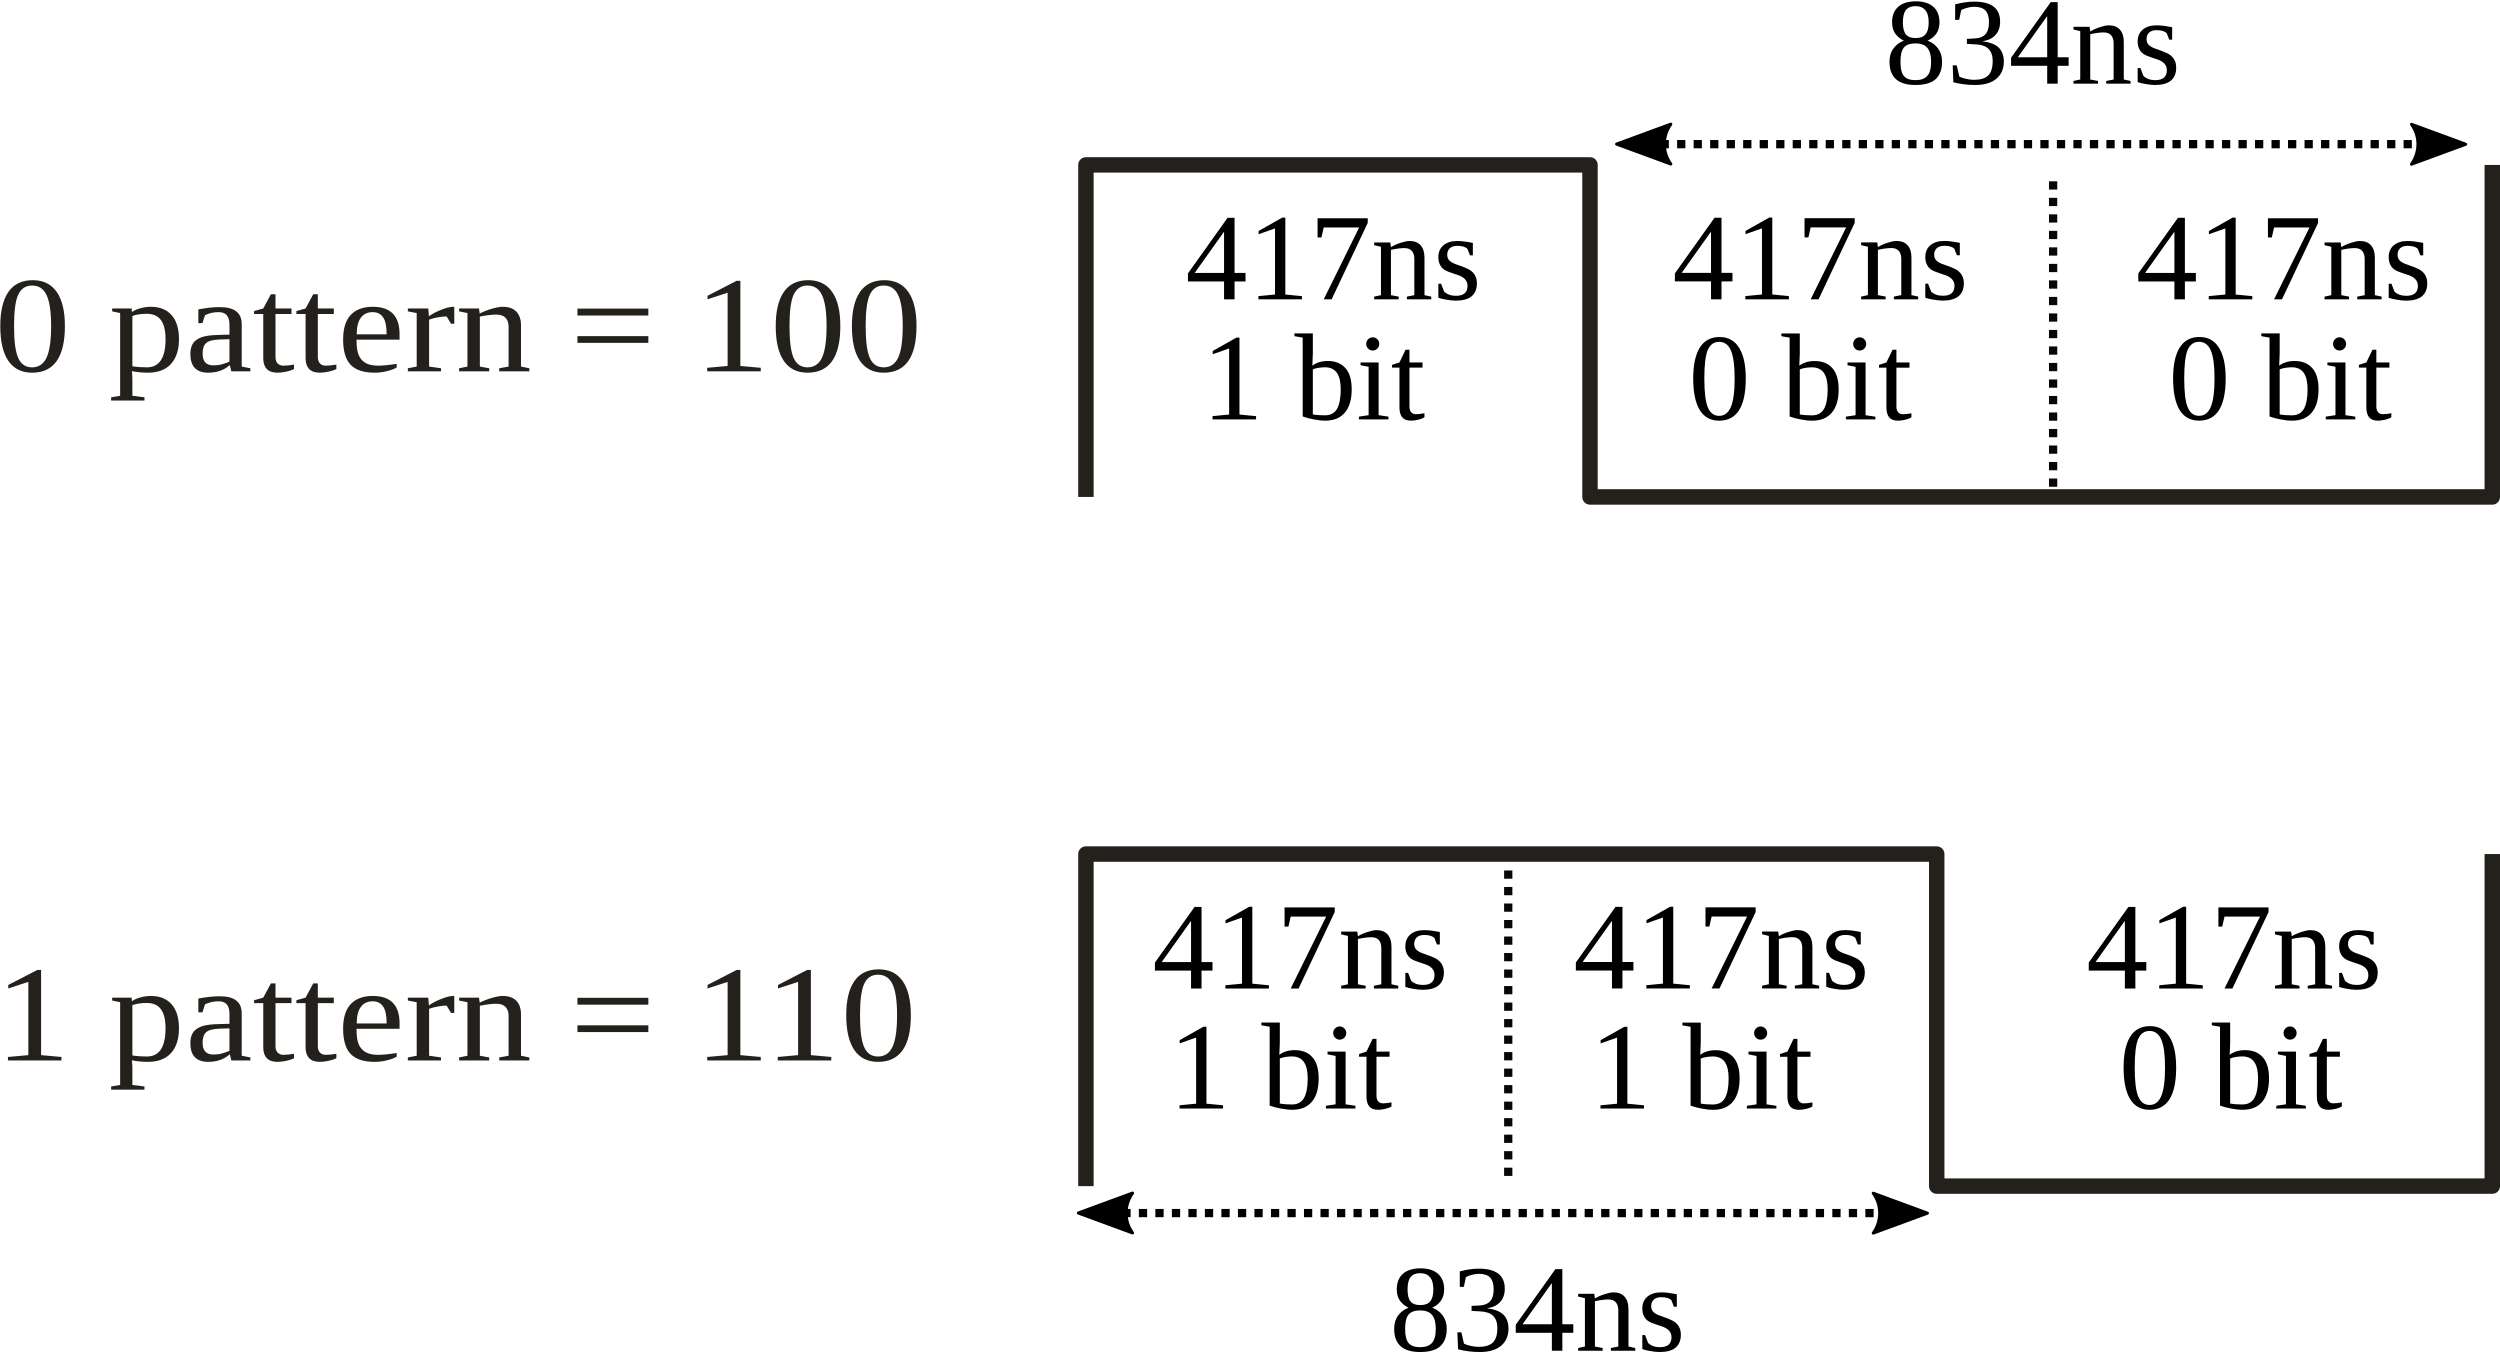
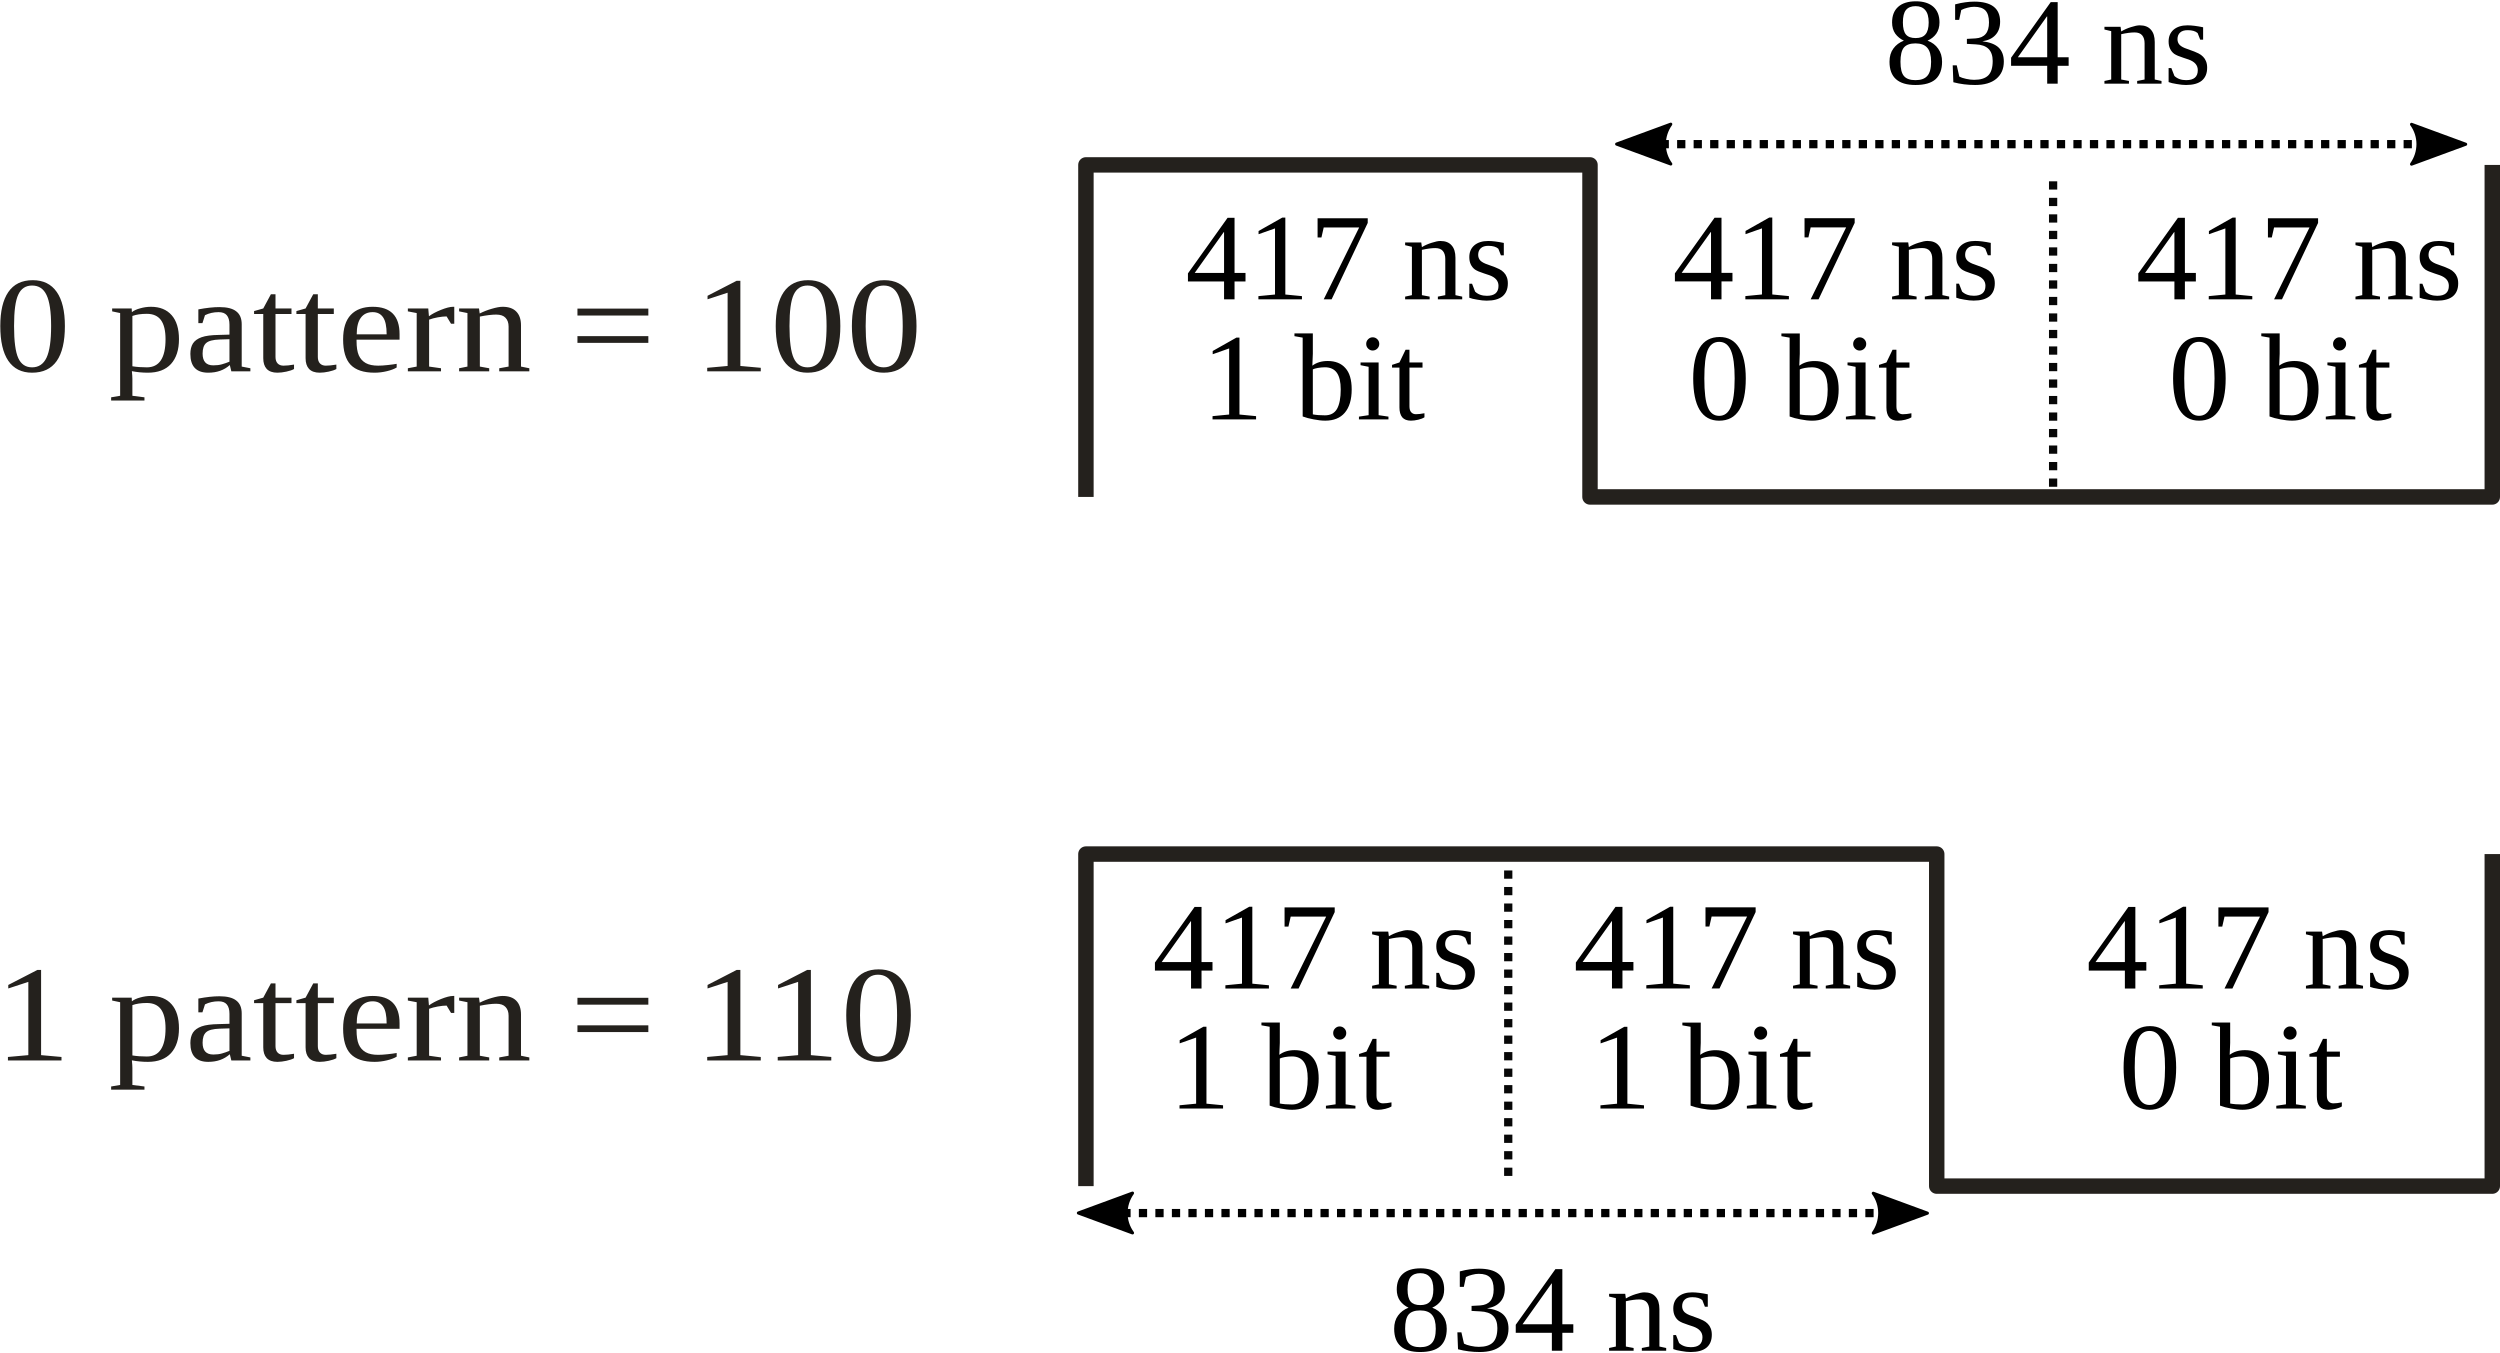
<svg xmlns="http://www.w3.org/2000/svg" id="svg3355" version="1.1" xml:space="preserve" width="302.827" height="163.819" viewBox="0 0 302.827 163.819">
  <defs id="defs3359">
    <marker orient="auto" refY="0" refX="0" id="Arrow2Mstart" style="overflow:visible">
      <path id="path4443" style="fill:#000000;fill-opacity:1;fill-rule:evenodd;stroke:#000000;stroke-width:0.625;stroke-linejoin:round;stroke-opacity:1" d="M 8.719,4.034 -2.207,0.016 8.719,-4.002 c -1.745,2.372 -1.735,5.617 -6e-7,8.035 z" transform="scale(0.6,0.6)" />
    </marker>
    <marker orient="auto" refY="0" refX="0" id="marker5395" style="overflow:visible">
      <path id="path5397" d="M 0,0 5,-5 -12.5,0 5,5 0,0 Z" style="fill:#000000;fill-opacity:1;fill-rule:evenodd;stroke:#000000;stroke-width:1pt;stroke-opacity:1" transform="matrix(0.4,0,0,0.4,4,0)" />
    </marker>
    <marker orient="auto" refY="0" refX="0" id="Arrow1Mstart" style="overflow:visible">
      <path id="path4425" d="M 0,0 5,-5 -12.5,0 5,5 0,0 Z" style="fill:#000000;fill-opacity:1;fill-rule:evenodd;stroke:#000000;stroke-width:1pt;stroke-opacity:1" transform="matrix(0.4,0,0,0.4,4,0)" />
    </marker>
    <marker orient="auto" refY="0" refX="0" id="marker4915" style="overflow:visible">
      <path id="path4917" d="M 0,0 5,-5 -12.5,0 5,5 0,0 Z" style="fill:#000000;fill-opacity:1;fill-rule:evenodd;stroke:#000000;stroke-width:1pt;stroke-opacity:1" transform="matrix(-0.4,0,0,-0.4,-4,0)" />
    </marker>
    <marker orient="auto" refY="0" refX="0" id="marker4857" style="overflow:visible">
      <path id="path4859" style="fill:#000000;fill-opacity:1;fill-rule:evenodd;stroke:#000000;stroke-width:0.625;stroke-linejoin:round;stroke-opacity:1" d="M 8.719,4.034 -2.207,0.016 8.719,-4.002 c -1.745,2.372 -1.735,5.617 -6e-7,8.035 z" transform="scale(-0.6,-0.6)" />
    </marker>
    <marker orient="auto" refY="0" refX="0" id="Arrow2Mend" style="overflow:visible">
      <path id="path4446" style="fill:#000000;fill-opacity:1;fill-rule:evenodd;stroke:#000000;stroke-width:0.625;stroke-linejoin:round;stroke-opacity:1" d="M 8.719,4.034 -2.207,0.016 8.719,-4.002 c -1.745,2.372 -1.735,5.617 -6e-7,8.035 z" transform="scale(-0.6,-0.6)" />
    </marker>
    <marker orient="auto" refY="0" refX="0" id="Arrow1Mend" style="overflow:visible">
      <path id="path4428" d="M 0,0 5,-5 -12.5,0 5,5 0,0 Z" style="fill:#000000;fill-opacity:1;fill-rule:evenodd;stroke:#000000;stroke-width:1pt;stroke-opacity:1" transform="matrix(-0.4,0,0,-0.4,-4,0)" />
    </marker>
    <marker orient="auto" refY="0" refX="0" id="Arrow1Send" style="overflow:visible">
      <path id="path4434" d="M 0,0 5,-5 -12.5,0 5,5 0,0 Z" style="fill:#000000;fill-opacity:1;fill-rule:evenodd;stroke:#000000;stroke-width:1pt;stroke-opacity:1" transform="matrix(-0.2,0,0,-0.2,-1.2,0)" />
    </marker>
    <marker orient="auto" refY="0" refX="0" id="Arrow1Sstart" style="overflow:visible">
      <path id="path4431" d="M 0,0 5,-5 -12.5,0 5,5 0,0 Z" style="fill:#000000;fill-opacity:1;fill-rule:evenodd;stroke:#000000;stroke-width:1pt;stroke-opacity:1" transform="matrix(0.2,0,0,0.2,1.2,0)" />
    </marker>
    <marker orient="auto" refY="0" refX="0" id="Arrow1Lstart" style="overflow:visible">
      <path id="path4419" d="M 0,0 5,-5 -12.5,0 5,5 0,0 Z" style="fill:#000000;fill-opacity:1;fill-rule:evenodd;stroke:#000000;stroke-width:1pt;stroke-opacity:1" transform="matrix(0.8,0,0,0.8,10,0)" />
    </marker>
    <clipPath clipPathUnits="userSpaceOnUse" id="clipPath3417">
      <path d="m 0,0 163.9,0 0,123 L 0,123 0,0 Z" id="path3419" />
    </clipPath>
    <clipPath clipPathUnits="userSpaceOnUse" id="clipPath3541">
      <path d="m 0,0 314.59,0 0,93.575 L 0,93.575 0,0 Z" id="path3543" />
    </clipPath>
    <clipPath clipPathUnits="userSpaceOnUse" id="clipPath3691">
      <path d="m 0,0 462.96,0 0,357.82 L 0,357.82 0,0 Z" id="path3693" />
    </clipPath>
    <marker orient="auto" refY="0" refX="0" id="Arrow2Mstart-7" style="overflow:visible">
      <path id="path4443-5" style="fill:#000000;fill-opacity:1;fill-rule:evenodd;stroke:#000000;stroke-width:0.625;stroke-linejoin:round;stroke-opacity:1" d="M 8.719,4.034 -2.207,0.016 8.719,-4.002 c -1.745,2.372 -1.735,5.617 -6e-7,8.035 z" transform="scale(0.6,0.6)" />
    </marker>
    <marker orient="auto" refY="0" refX="0" id="marker4857-3" style="overflow:visible">
      <path id="path4859-5" style="fill:#000000;fill-opacity:1;fill-rule:evenodd;stroke:#000000;stroke-width:0.625;stroke-linejoin:round;stroke-opacity:1" d="M 8.719,4.034 -2.207,0.016 8.719,-4.002 c -1.745,2.372 -1.735,5.617 -6e-7,8.035 z" transform="scale(-0.6,-0.6)" />
    </marker>
    <marker orient="auto" refY="0" refX="0" id="Arrow2Mstart-7-2" style="overflow:visible">
      <path id="path4443-5-9" style="fill:#000000;fill-opacity:1;fill-rule:evenodd;stroke:#000000;stroke-width:0.625;stroke-linejoin:round;stroke-opacity:1" d="M 8.719,4.034 -2.207,0.016 8.719,-4.002 c -1.745,2.372 -1.735,5.617 -6e-7,8.035 z" transform="scale(0.6,0.6)" />
    </marker>
    <marker orient="auto" refY="0" refX="0" id="marker4857-3-1" style="overflow:visible">
      <path id="path4859-5-2" style="fill:#000000;fill-opacity:1;fill-rule:evenodd;stroke:#000000;stroke-width:0.625;stroke-linejoin:round;stroke-opacity:1" d="M 8.719,4.034 -2.207,0.016 8.719,-4.002 c -1.745,2.372 -1.735,5.617 -6e-7,8.035 z" transform="scale(-0.6,-0.6)" />
    </marker>
    <marker orient="auto" refY="0" refX="0" id="Arrow2Mstart-7-2-0" style="overflow:visible">
      <path id="path4443-5-9-9" style="fill:#000000;fill-opacity:1;fill-rule:evenodd;stroke:#000000;stroke-width:0.625;stroke-linejoin:round;stroke-opacity:1" d="M 8.719,4.034 -2.207,0.016 8.719,-4.002 c -1.745,2.372 -1.735,5.617 -6e-7,8.035 z" transform="scale(0.6,0.6)" />
    </marker>
    <marker orient="auto" refY="0" refX="0" id="marker4857-3-1-3" style="overflow:visible">
      <path id="path4859-5-2-6" style="fill:#000000;fill-opacity:1;fill-rule:evenodd;stroke:#000000;stroke-width:0.625;stroke-linejoin:round;stroke-opacity:1" d="M 8.719,4.034 -2.207,0.016 8.719,-4.002 c -1.745,2.372 -1.735,5.617 -6e-7,8.035 z" transform="scale(-0.6,-0.6)" />
    </marker>
    <marker orient="auto" refY="0" refX="0" id="Arrow2Mstart-6" style="overflow:visible">
      <path id="path4443-2" style="fill:#000000;fill-opacity:1;fill-rule:evenodd;stroke:#000000;stroke-width:0.625;stroke-linejoin:round;stroke-opacity:1" d="M 8.719,4.034 -2.207,0.016 8.719,-4.002 c -1.745,2.372 -1.735,5.617 -6e-7,8.035 z" transform="scale(0.6,0.6)" />
    </marker>
    <marker orient="auto" refY="0" refX="0" id="marker4857-6" style="overflow:visible">
      <path id="path4859-1" style="fill:#000000;fill-opacity:1;fill-rule:evenodd;stroke:#000000;stroke-width:0.625;stroke-linejoin:round;stroke-opacity:1" d="M 8.719,4.034 -2.207,0.016 8.719,-4.002 c -1.745,2.372 -1.735,5.617 -6e-7,8.035 z" transform="scale(-0.6,-0.6)" />
    </marker>
  </defs>
  <g id="g3363" transform="matrix(1.25,0,0,-1.25,15.63965,998.4978)">
    <g id="g3377" />
    <g id="g3379" />
    <g id="g3387" />
    <g id="g3395" />
    <g id="g3403" />
    <g id="g3405" />
    <path id="path3423" style="fill:none;stroke:#24211d;stroke-width:1.496;stroke-linecap:butt;stroke-linejoin:round;stroke-miterlimit:10;stroke-dasharray:none;stroke-opacity:1" d="m 92.719,683.859 0,32.176 82.447,0 0,-32.176 53.836,0 0,32.176" />
    <text id="text3439" style="font-variant:normal;font-weight:normal;font-size:14px;font-family:'Times New Roman';-inkscape-font-specification:'Times New';writing-mode:lr-tb;fill:#24211d;fill-opacity:1;fill-rule:nonzero;stroke:none" transform="scale(1.05442,-0.9483888)" x="-12.372" y="-733.912">
      <tspan id="tspan3441" y="-733.912" x="-12.372">1 pattern = 110</tspan>
    </text>
    <text xml:space="preserve" style="font-style:normal;font-variant:normal;font-weight:normal;font-stretch:normal;font-size:8px;line-height:125%;font-family:'Times New Roman';-inkscape-font-specification:'Times New Roman, ';letter-spacing:0px;word-spacing:0px;fill:#000000;fill-opacity:1;stroke:none;stroke-width:1px;stroke-linecap:butt;stroke-linejoin:miter;stroke-opacity:1" x="189.664" y="-703.01" id="text4211-35" transform="scale(1,-1)">
-       <tspan id="tspan4213-62" x="189.664" y="-703.01" style="font-size:12px">417ns</tspan>
+       <tspan id="tspan4213-62" x="189.664" y="-703.01" style="font-size:12px">417 ns</tspan>
    </text>
    <text xml:space="preserve" style="font-style:normal;font-weight:normal;font-size:32px;line-height:125%;font-family:sans-serif;letter-spacing:0px;word-spacing:0px;fill:#000000;fill-opacity:1;stroke:none;stroke-width:1px;stroke-linecap:butt;stroke-linejoin:miter;stroke-opacity:1" x="209.887" y="-680.189" id="text4257" transform="scale(1,-1)">
      <tspan id="tspan4259" x="209.887" y="-680.189" />
    </text>
    <text xml:space="preserve" style="font-style:normal;font-weight:normal;font-size:32px;line-height:125%;font-family:sans-serif;letter-spacing:0px;word-spacing:0px;fill:#000000;fill-opacity:1;stroke:none;stroke-width:1px;stroke-linecap:butt;stroke-linejoin:miter;stroke-opacity:1" x="279.419" y="-758.323" id="text4261" transform="scale(1,-1)">
      <tspan id="tspan4263" x="279.419" y="-758.323" />
    </text>
    <path style="fill:none;fill-rule:evenodd;stroke:#000000;stroke-width:0.8;stroke-linecap:butt;stroke-linejoin:miter;stroke-miterlimit:4;stroke-dasharray:0.8, 0.8;stroke-dashoffset:0;stroke-opacity:1;marker-start:url(#Arrow2Mstart);marker-end:url(#marker4857)" d="m 93.049,681.245 80.153,0" id="path4683" />
    <path style="opacity:0.97;fill:none;fill-rule:evenodd;stroke:#000000;stroke-width:0.8;stroke-linecap:butt;stroke-linejoin:miter;stroke-miterlimit:4;stroke-dasharray:0.8, 0.8;stroke-dashoffset:0;stroke-opacity:1" d="m 133.644,714.446 0,-30" id="path5011" />
    <text xml:space="preserve" style="font-style:normal;font-variant:normal;font-weight:normal;font-stretch:normal;font-size:8px;line-height:125%;font-family:'Times New Roman';-inkscape-font-specification:'Times New Roman, ';letter-spacing:0px;word-spacing:0px;fill:#000000;fill-opacity:1;stroke:none;stroke-width:1px;stroke-linecap:butt;stroke-linejoin:miter;stroke-opacity:1" x="139.959" y="-703.013" id="text4211-35-5" transform="scale(1.000004,-0.9999955)">
-       <tspan id="tspan4213-62-6" x="139.959" y="-703.013" style="font-size:12px">417ns</tspan>
+       <tspan id="tspan4213-62-6" x="139.959" y="-703.013" style="font-size:12px">417 ns</tspan>
    </text>
    <text xml:space="preserve" style="font-style:normal;font-variant:normal;font-weight:normal;font-stretch:normal;font-size:8px;line-height:125%;font-family:'Times New Roman';-inkscape-font-specification:'Times New Roman, ';letter-spacing:0px;word-spacing:0px;fill:#000000;fill-opacity:1;stroke:none;stroke-width:1px;stroke-linecap:butt;stroke-linejoin:miter;stroke-opacity:1" x="99.172" y="-703.01" id="text4211-35-2" transform="scale(1,-1)">
-       <tspan id="tspan4213-62-9" x="99.172" y="-703.01" style="font-size:12px">417ns</tspan>
+       <tspan id="tspan4213-62-9" x="99.172" y="-703.01" style="font-size:12px">417 ns</tspan>
    </text>
    <text xml:space="preserve" style="font-style:normal;font-variant:normal;font-weight:normal;font-stretch:normal;font-size:8px;line-height:125%;font-family:'Times New Roman';-inkscape-font-specification:'Times New Roman, ';letter-spacing:0px;word-spacing:0px;fill:#000000;fill-opacity:1;stroke:none;stroke-width:1px;stroke-linecap:butt;stroke-linejoin:miter;stroke-opacity:1" x="122.135" y="-667.907" id="text4211-35-1" transform="scale(1,-1)">
-       <tspan id="tspan4213-62-2" x="122.135" y="-667.907" style="font-size:12px">834ns</tspan>
+       <tspan id="tspan4213-62-2" x="122.135" y="-667.907" style="font-size:12px">834 ns</tspan>
    </text>
    <text xml:space="preserve" style="font-style:normal;font-variant:normal;font-weight:normal;font-stretch:normal;font-size:8px;line-height:125%;font-family:'Times New Roman';-inkscape-font-specification:'Times New Roman, ';letter-spacing:0px;word-spacing:0px;fill:#000000;fill-opacity:1;stroke:none;stroke-width:1px;stroke-linecap:butt;stroke-linejoin:miter;stroke-opacity:1" x="192.819" y="-691.379" id="text4211-35-7" transform="scale(1.000006,-0.9999941)">
      <tspan id="tspan4213-62-0" x="192.819" y="-691.379" style="font-size:12px">0 bit</tspan>
    </text>
    <text xml:space="preserve" style="font-style:normal;font-variant:normal;font-weight:normal;font-stretch:normal;font-size:8px;line-height:125%;font-family:'Times New Roman';-inkscape-font-specification:'Times New Roman, ';letter-spacing:0px;word-spacing:0px;fill:#000000;fill-opacity:1;stroke:none;stroke-width:1px;stroke-linecap:butt;stroke-linejoin:miter;stroke-opacity:1" x="141.514" y="-691.382" id="text4211-35-5-9" transform="scale(1.00001,-0.9999896)">
      <tspan id="tspan4213-62-6-3" x="141.514" y="-691.382" style="font-size:12px">1 bit</tspan>
    </text>
    <text xml:space="preserve" style="font-style:normal;font-variant:normal;font-weight:normal;font-stretch:normal;font-size:8px;line-height:125%;font-family:'Times New Roman';-inkscape-font-specification:'Times New Roman, ';letter-spacing:0px;word-spacing:0px;fill:#000000;fill-opacity:1;stroke:none;stroke-width:1px;stroke-linecap:butt;stroke-linejoin:miter;stroke-opacity:1" x="100.727" y="-691.379" id="text4211-35-2-6" transform="scale(1.000006,-0.9999941)">
      <tspan id="tspan4213-62-9-0" x="100.727" y="-691.379" style="font-size:12px">1 bit</tspan>
    </text>
    <path id="path3423-8" style="fill:none;stroke:#24211d;stroke-width:1.496;stroke-linecap:butt;stroke-linejoin:round;stroke-miterlimit:10;stroke-dasharray:none;stroke-opacity:1" d="m 92.719,750.642 0,32.176 48.847,0 0,-32.176 87.436,0 0,32.176" />
    <text id="text3439-7" style="font-variant:normal;font-weight:normal;font-size:14px;font-family:'Times New Roman';-inkscape-font-specification:'Times New';writing-mode:lr-tb;fill:#24211d;fill-opacity:1;fill-rule:nonzero;stroke:none" transform="scale(1.05442,-0.9483888)" x="-12.372" y="-804.329">
      <tspan id="tspan3441-9" y="-804.329" x="-12.372">0 pattern = 100</tspan>
    </text>
    <text xml:space="preserve" style="font-style:normal;font-variant:normal;font-weight:normal;font-stretch:normal;font-size:8px;line-height:125%;font-family:'Times New Roman';-inkscape-font-specification:'Times New Roman, ';letter-spacing:0px;word-spacing:0px;fill:#000000;fill-opacity:1;stroke:none;stroke-width:1px;stroke-linecap:butt;stroke-linejoin:miter;stroke-opacity:1" x="194.464" y="-769.792" id="text4211-35-20" transform="scale(1,-1)">
-       <tspan id="tspan4213-62-23" x="194.464" y="-769.792" style="font-size:12px">417ns</tspan>
+       <tspan id="tspan4213-62-23" x="194.464" y="-769.792" style="font-size:12px">417 ns</tspan>
    </text>
    <path style="fill:none;fill-rule:evenodd;stroke:#000000;stroke-width:0.8;stroke-linecap:butt;stroke-linejoin:miter;stroke-miterlimit:4;stroke-dasharray:0.8, 0.8;stroke-dashoffset:0;stroke-opacity:1;marker-start:url(#Arrow2Mstart-6);marker-end:url(#marker4857-6)" d="m 145.209,784.828 80.153,0" id="path4683-7" />
    <path style="opacity:0.97;fill:none;fill-rule:evenodd;stroke:#000000;stroke-width:0.8;stroke-linecap:butt;stroke-linejoin:miter;stroke-miterlimit:4;stroke-dasharray:0.8, 0.8;stroke-dashoffset:0;stroke-opacity:1" d="m 186.444,781.228 0,-30" id="path5011-5" />
    <text xml:space="preserve" style="font-style:normal;font-variant:normal;font-weight:normal;font-stretch:normal;font-size:8px;line-height:125%;font-family:'Times New Roman';-inkscape-font-specification:'Times New Roman, ';letter-spacing:0px;word-spacing:0px;fill:#000000;fill-opacity:1;stroke:none;stroke-width:1px;stroke-linecap:butt;stroke-linejoin:miter;stroke-opacity:1" x="149.559" y="-769.796" id="text4211-35-5-92" transform="scale(1.000004,-0.9999955)">
-       <tspan id="tspan4213-62-6-2" x="149.559" y="-769.796" style="font-size:12px">417ns</tspan>
+       <tspan id="tspan4213-62-6-2" x="149.559" y="-769.796" style="font-size:12px">417 ns</tspan>
    </text>
    <text xml:space="preserve" style="font-style:normal;font-variant:normal;font-weight:normal;font-stretch:normal;font-size:8px;line-height:125%;font-family:'Times New Roman';-inkscape-font-specification:'Times New Roman, ';letter-spacing:0px;word-spacing:0px;fill:#000000;fill-opacity:1;stroke:none;stroke-width:1px;stroke-linecap:butt;stroke-linejoin:miter;stroke-opacity:1" x="102.372" y="-769.792" id="text4211-35-2-8" transform="scale(1,-1)">
-       <tspan id="tspan4213-62-9-9" x="102.372" y="-769.792" style="font-size:12px">417ns</tspan>
+       <tspan id="tspan4213-62-9-9" x="102.372" y="-769.792" style="font-size:12px">417 ns</tspan>
    </text>
    <text xml:space="preserve" style="font-style:normal;font-variant:normal;font-weight:normal;font-stretch:normal;font-size:8px;line-height:125%;font-family:'Times New Roman';-inkscape-font-specification:'Times New Roman, ';letter-spacing:0px;word-spacing:0px;fill:#000000;fill-opacity:1;stroke:none;stroke-width:1px;stroke-linecap:butt;stroke-linejoin:miter;stroke-opacity:1" x="170.135" y="-790.689" id="text4211-35-1-7" transform="scale(1,-1)">
-       <tspan id="tspan4213-62-2-3" x="170.135" y="-790.689" style="font-size:12px">834ns</tspan>
+       <tspan id="tspan4213-62-2-3" x="170.135" y="-790.689" style="font-size:12px">834 ns</tspan>
    </text>
    <text xml:space="preserve" style="font-style:normal;font-variant:normal;font-weight:normal;font-stretch:normal;font-size:8px;line-height:125%;font-family:'Times New Roman';-inkscape-font-specification:'Times New Roman, ';letter-spacing:0px;word-spacing:0px;fill:#000000;fill-opacity:1;stroke:none;stroke-width:1px;stroke-linecap:butt;stroke-linejoin:miter;stroke-opacity:1" x="197.619" y="-758.162" id="text4211-35-7-6" transform="scale(1.000006,-0.9999941)">
      <tspan id="tspan4213-62-0-1" x="197.619" y="-758.162" style="font-size:12px">0 bit</tspan>
    </text>
    <text xml:space="preserve" style="font-style:normal;font-variant:normal;font-weight:normal;font-stretch:normal;font-size:8px;line-height:125%;font-family:'Times New Roman';-inkscape-font-specification:'Times New Roman, ';letter-spacing:0px;word-spacing:0px;fill:#000000;fill-opacity:1;stroke:none;stroke-width:1px;stroke-linecap:butt;stroke-linejoin:miter;stroke-opacity:1" x="151.114" y="-758.166" id="text4211-35-5-9-2" transform="scale(1.00001,-0.9999896)">
      <tspan id="tspan4213-62-6-3-9" x="151.114" y="-758.166" style="font-size:12px">0 bit</tspan>
    </text>
    <text xml:space="preserve" style="font-style:normal;font-variant:normal;font-weight:normal;font-stretch:normal;font-size:8px;line-height:125%;font-family:'Times New Roman';-inkscape-font-specification:'Times New Roman, ';letter-spacing:0px;word-spacing:0px;fill:#000000;fill-opacity:1;stroke:none;stroke-width:1px;stroke-linecap:butt;stroke-linejoin:miter;stroke-opacity:1" x="103.927" y="-758.162" id="text4211-35-2-6-3" transform="scale(1.000006,-0.9999941)">
      <tspan id="tspan4213-62-9-0-1" x="103.927" y="-758.162" style="font-size:12px">1 bit</tspan>
    </text>
    <text xml:space="preserve" style="font-style:normal;font-weight:normal;font-size:32px;line-height:125%;font-family:sans-serif;letter-spacing:0px;word-spacing:0px;fill:#000000;fill-opacity:1;stroke:none;stroke-width:1px;stroke-linecap:butt;stroke-linejoin:miter;stroke-opacity:1" x="289.885" y="-746.446" id="text5949" transform="scale(1,-1)">
      <tspan id="tspan5951" x="289.885" y="-746.446" />
    </text>
  </g>
</svg>
